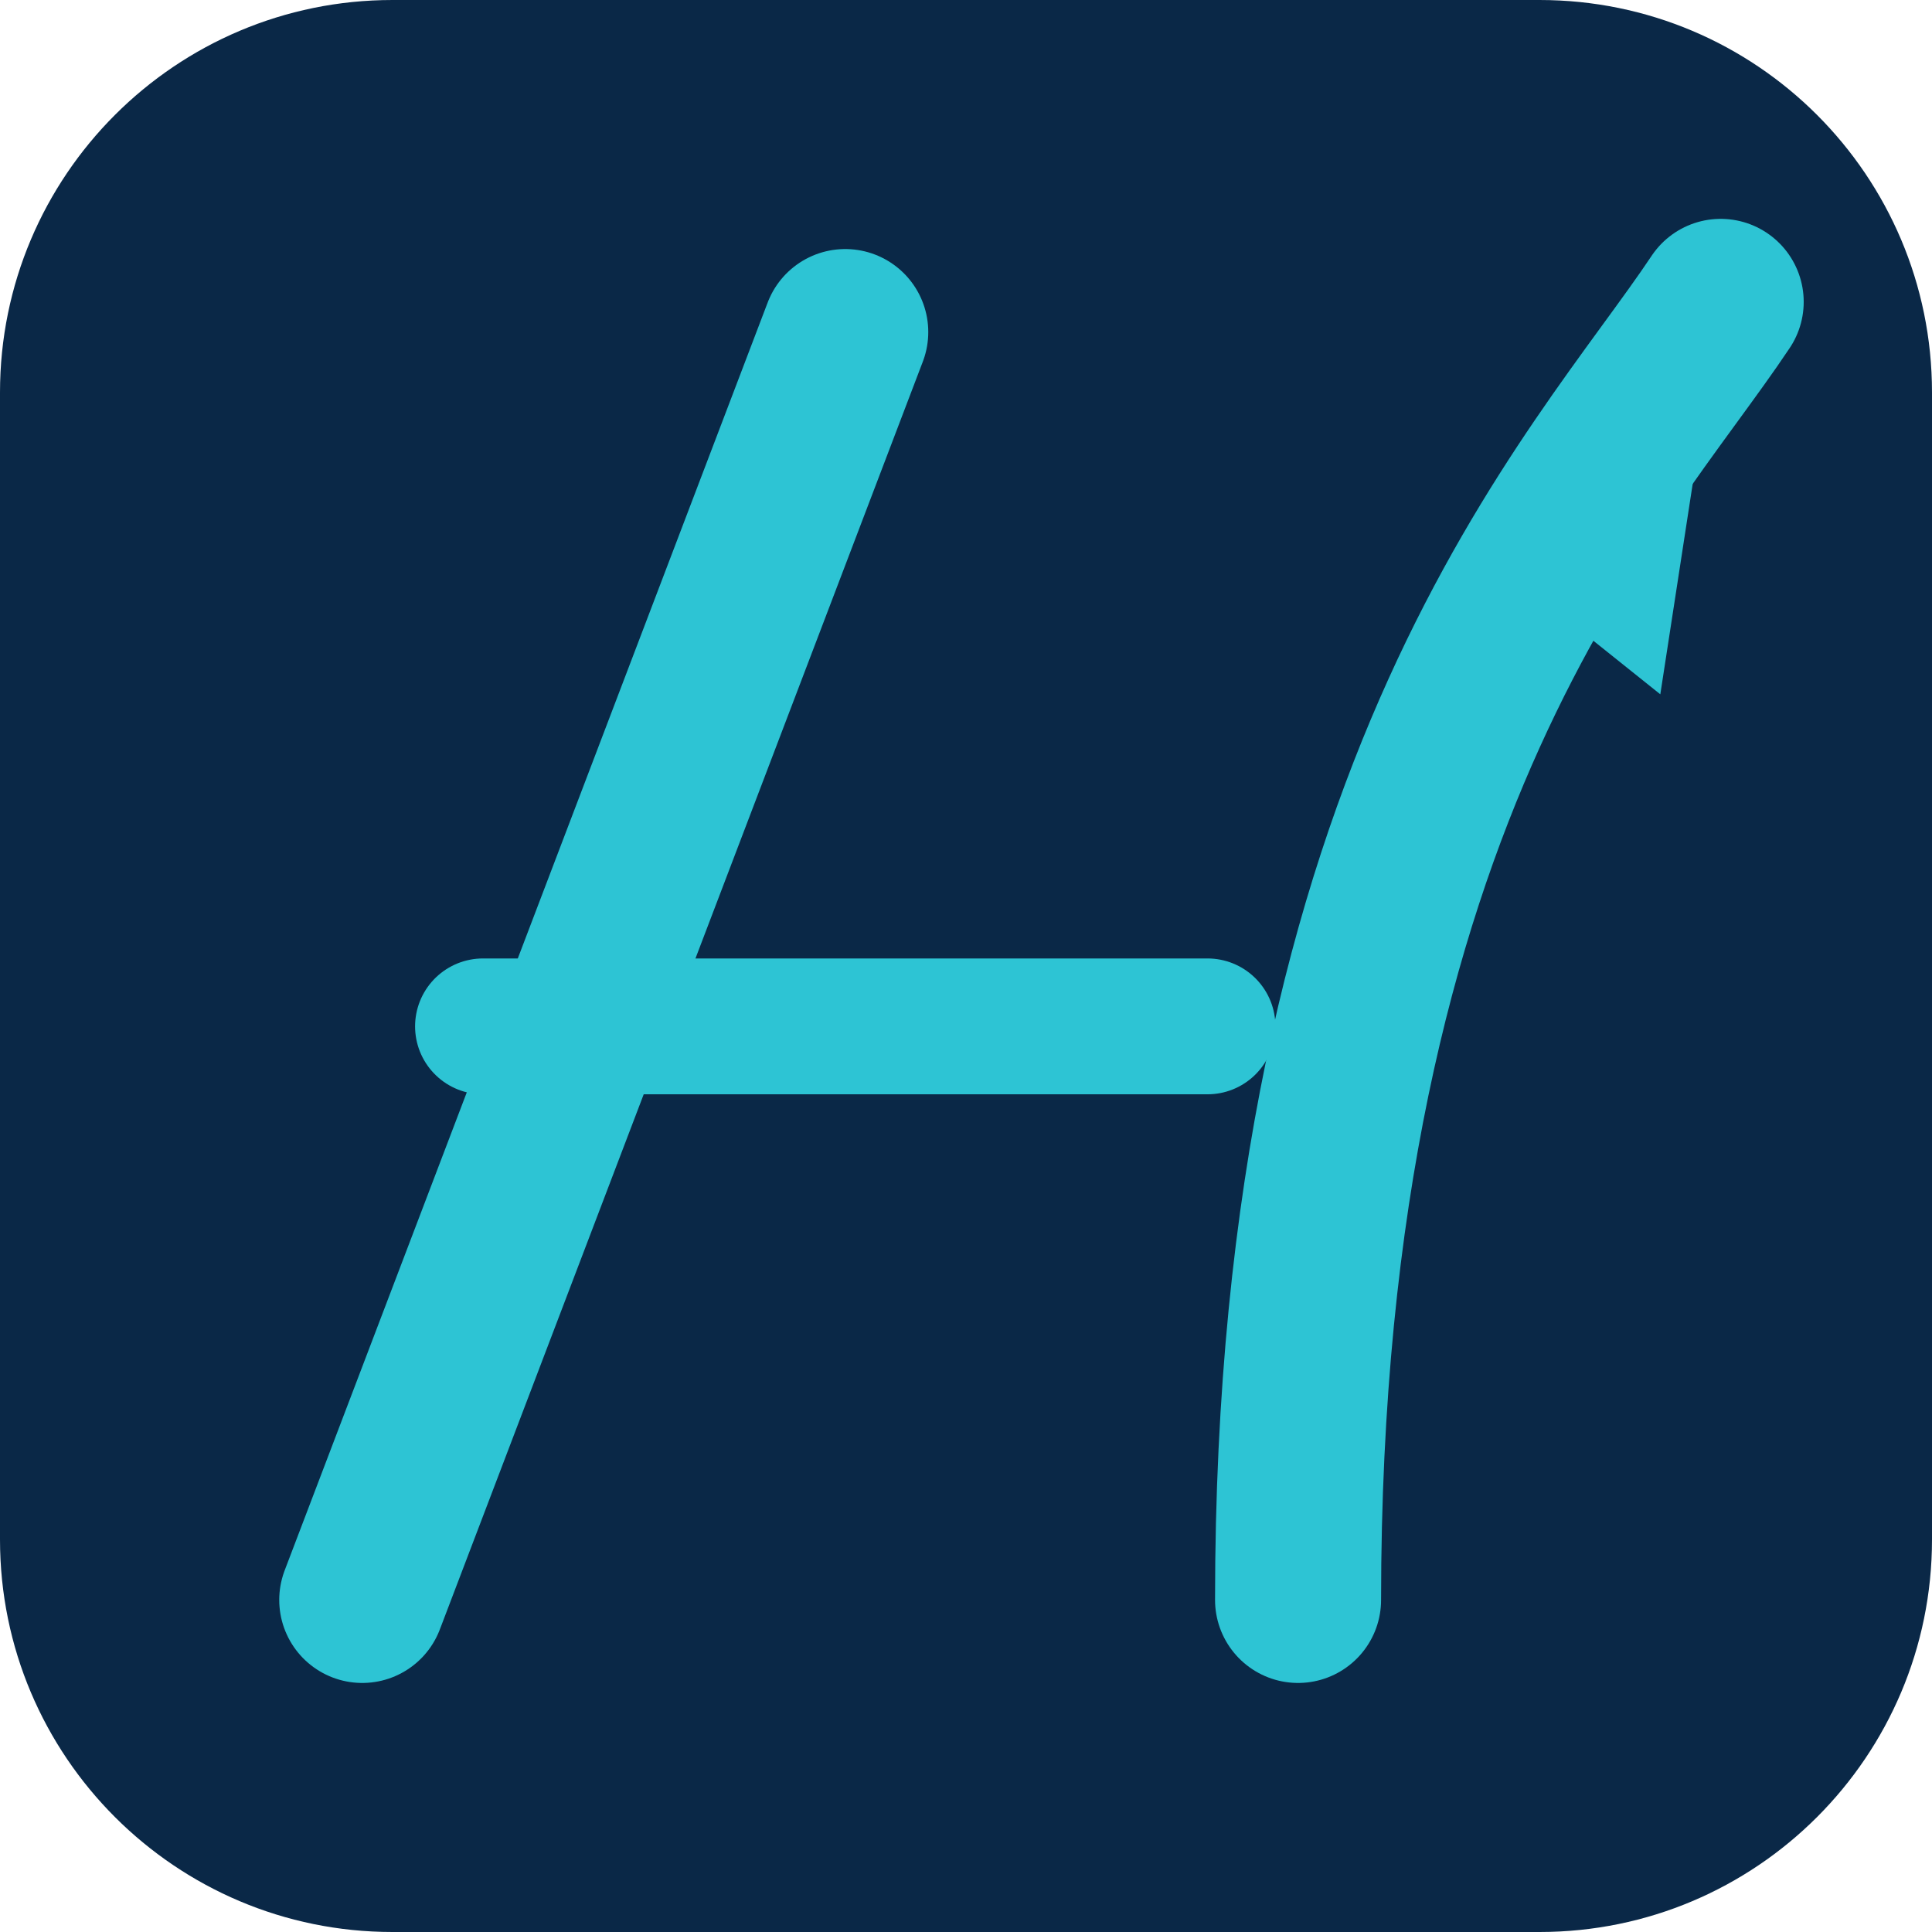
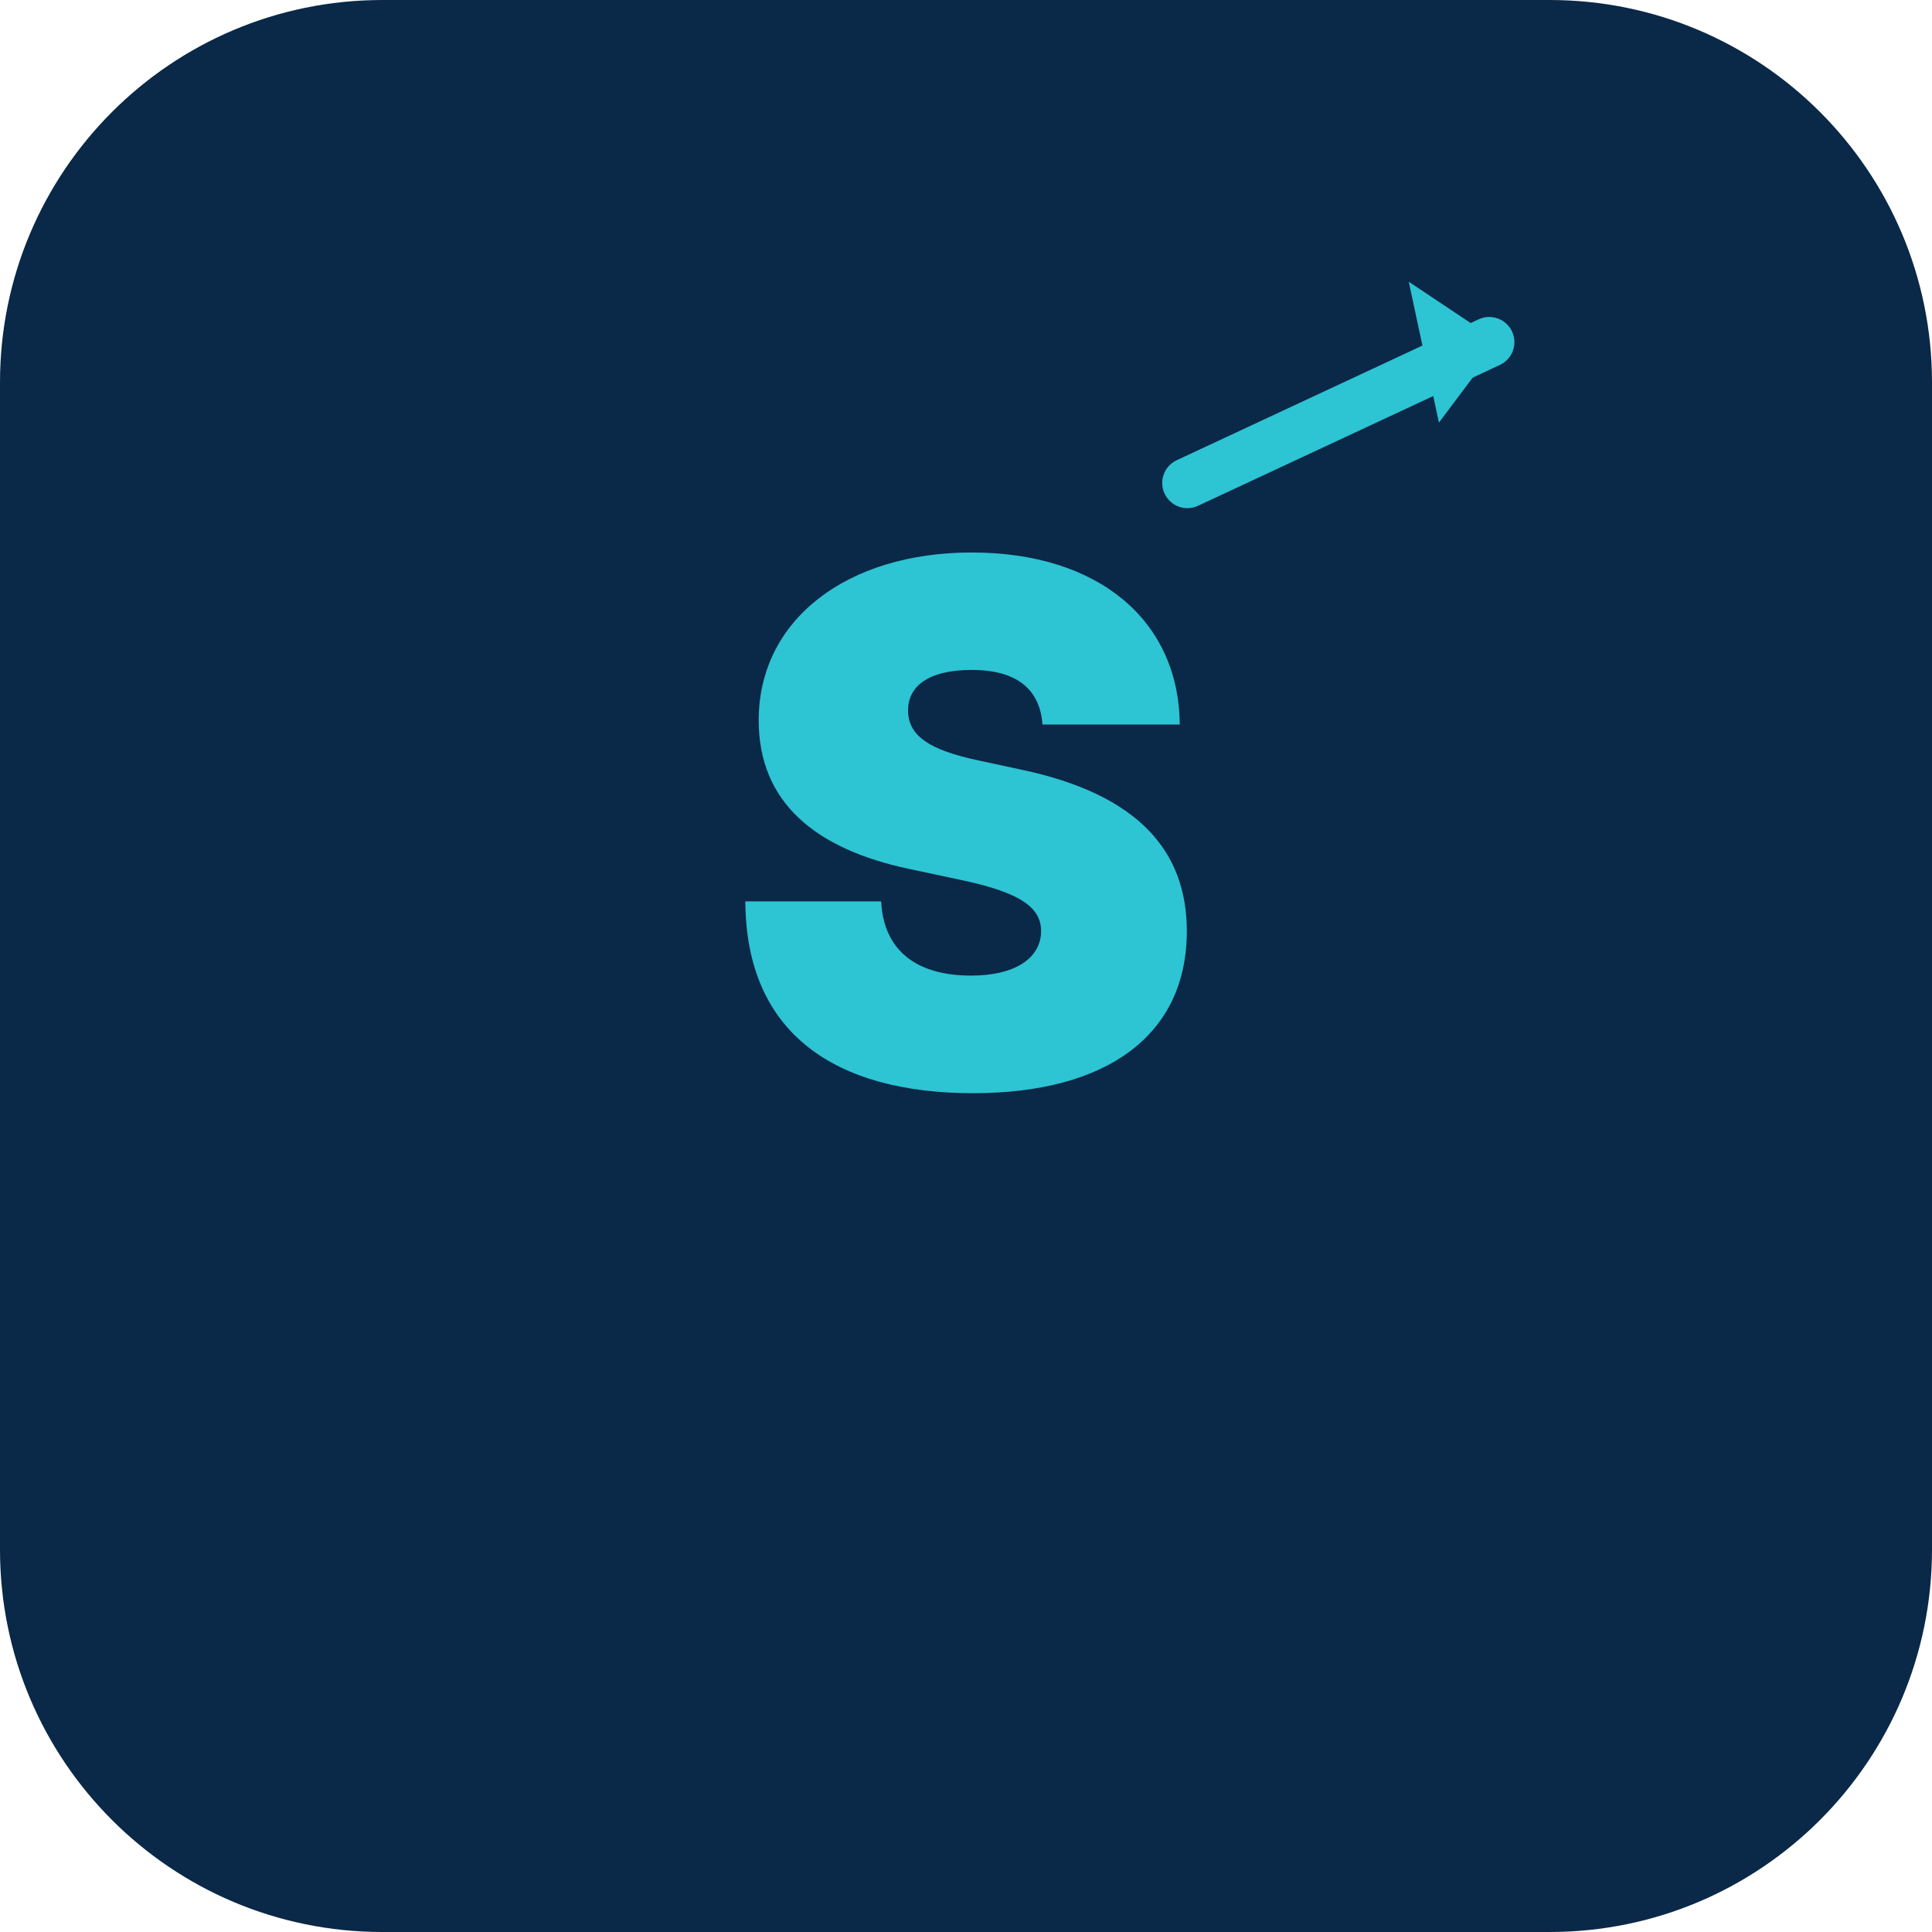
<svg xmlns="http://www.w3.org/2000/svg" viewBox="0 0 192 192">
-   <rect width="192" height="192" rx="39" fill="#0A2847" />
-   <line x1="36" y1="159" x2="84" y2="33" stroke="#2DC4D4" stroke-width="16.5" stroke-linecap="round" />
-   <line x1="48" y1="102" x2="120" y2="102" stroke="#2DC4D4" stroke-width="13.5" stroke-linecap="round" />
-   <path d="M 129 159 C 129 78, 159 48, 171 30" stroke="#2DC4D4" stroke-width="16.5" fill="none" stroke-linecap="round" />
-   <polygon points="171,30 150,57 165,69" fill="#2DC4D4" />
+   <rect width="192" height="192" rx="38" fill="#0A2847" />
+   <text x="96" y="108" font-family="Inter, Arial, sans-serif" font-weight="900" font-size="72" fill="#2DC4D4" text-anchor="middle" letter-spacing="-2">S</text>
+   <line x1="118" y1="48" x2="148" y2="34" stroke="#2DC4D4" stroke-width="5" stroke-linecap="round" />
+   <polygon points="140,28 149,34 143,42" fill="#2DC4D4" />
</svg>
